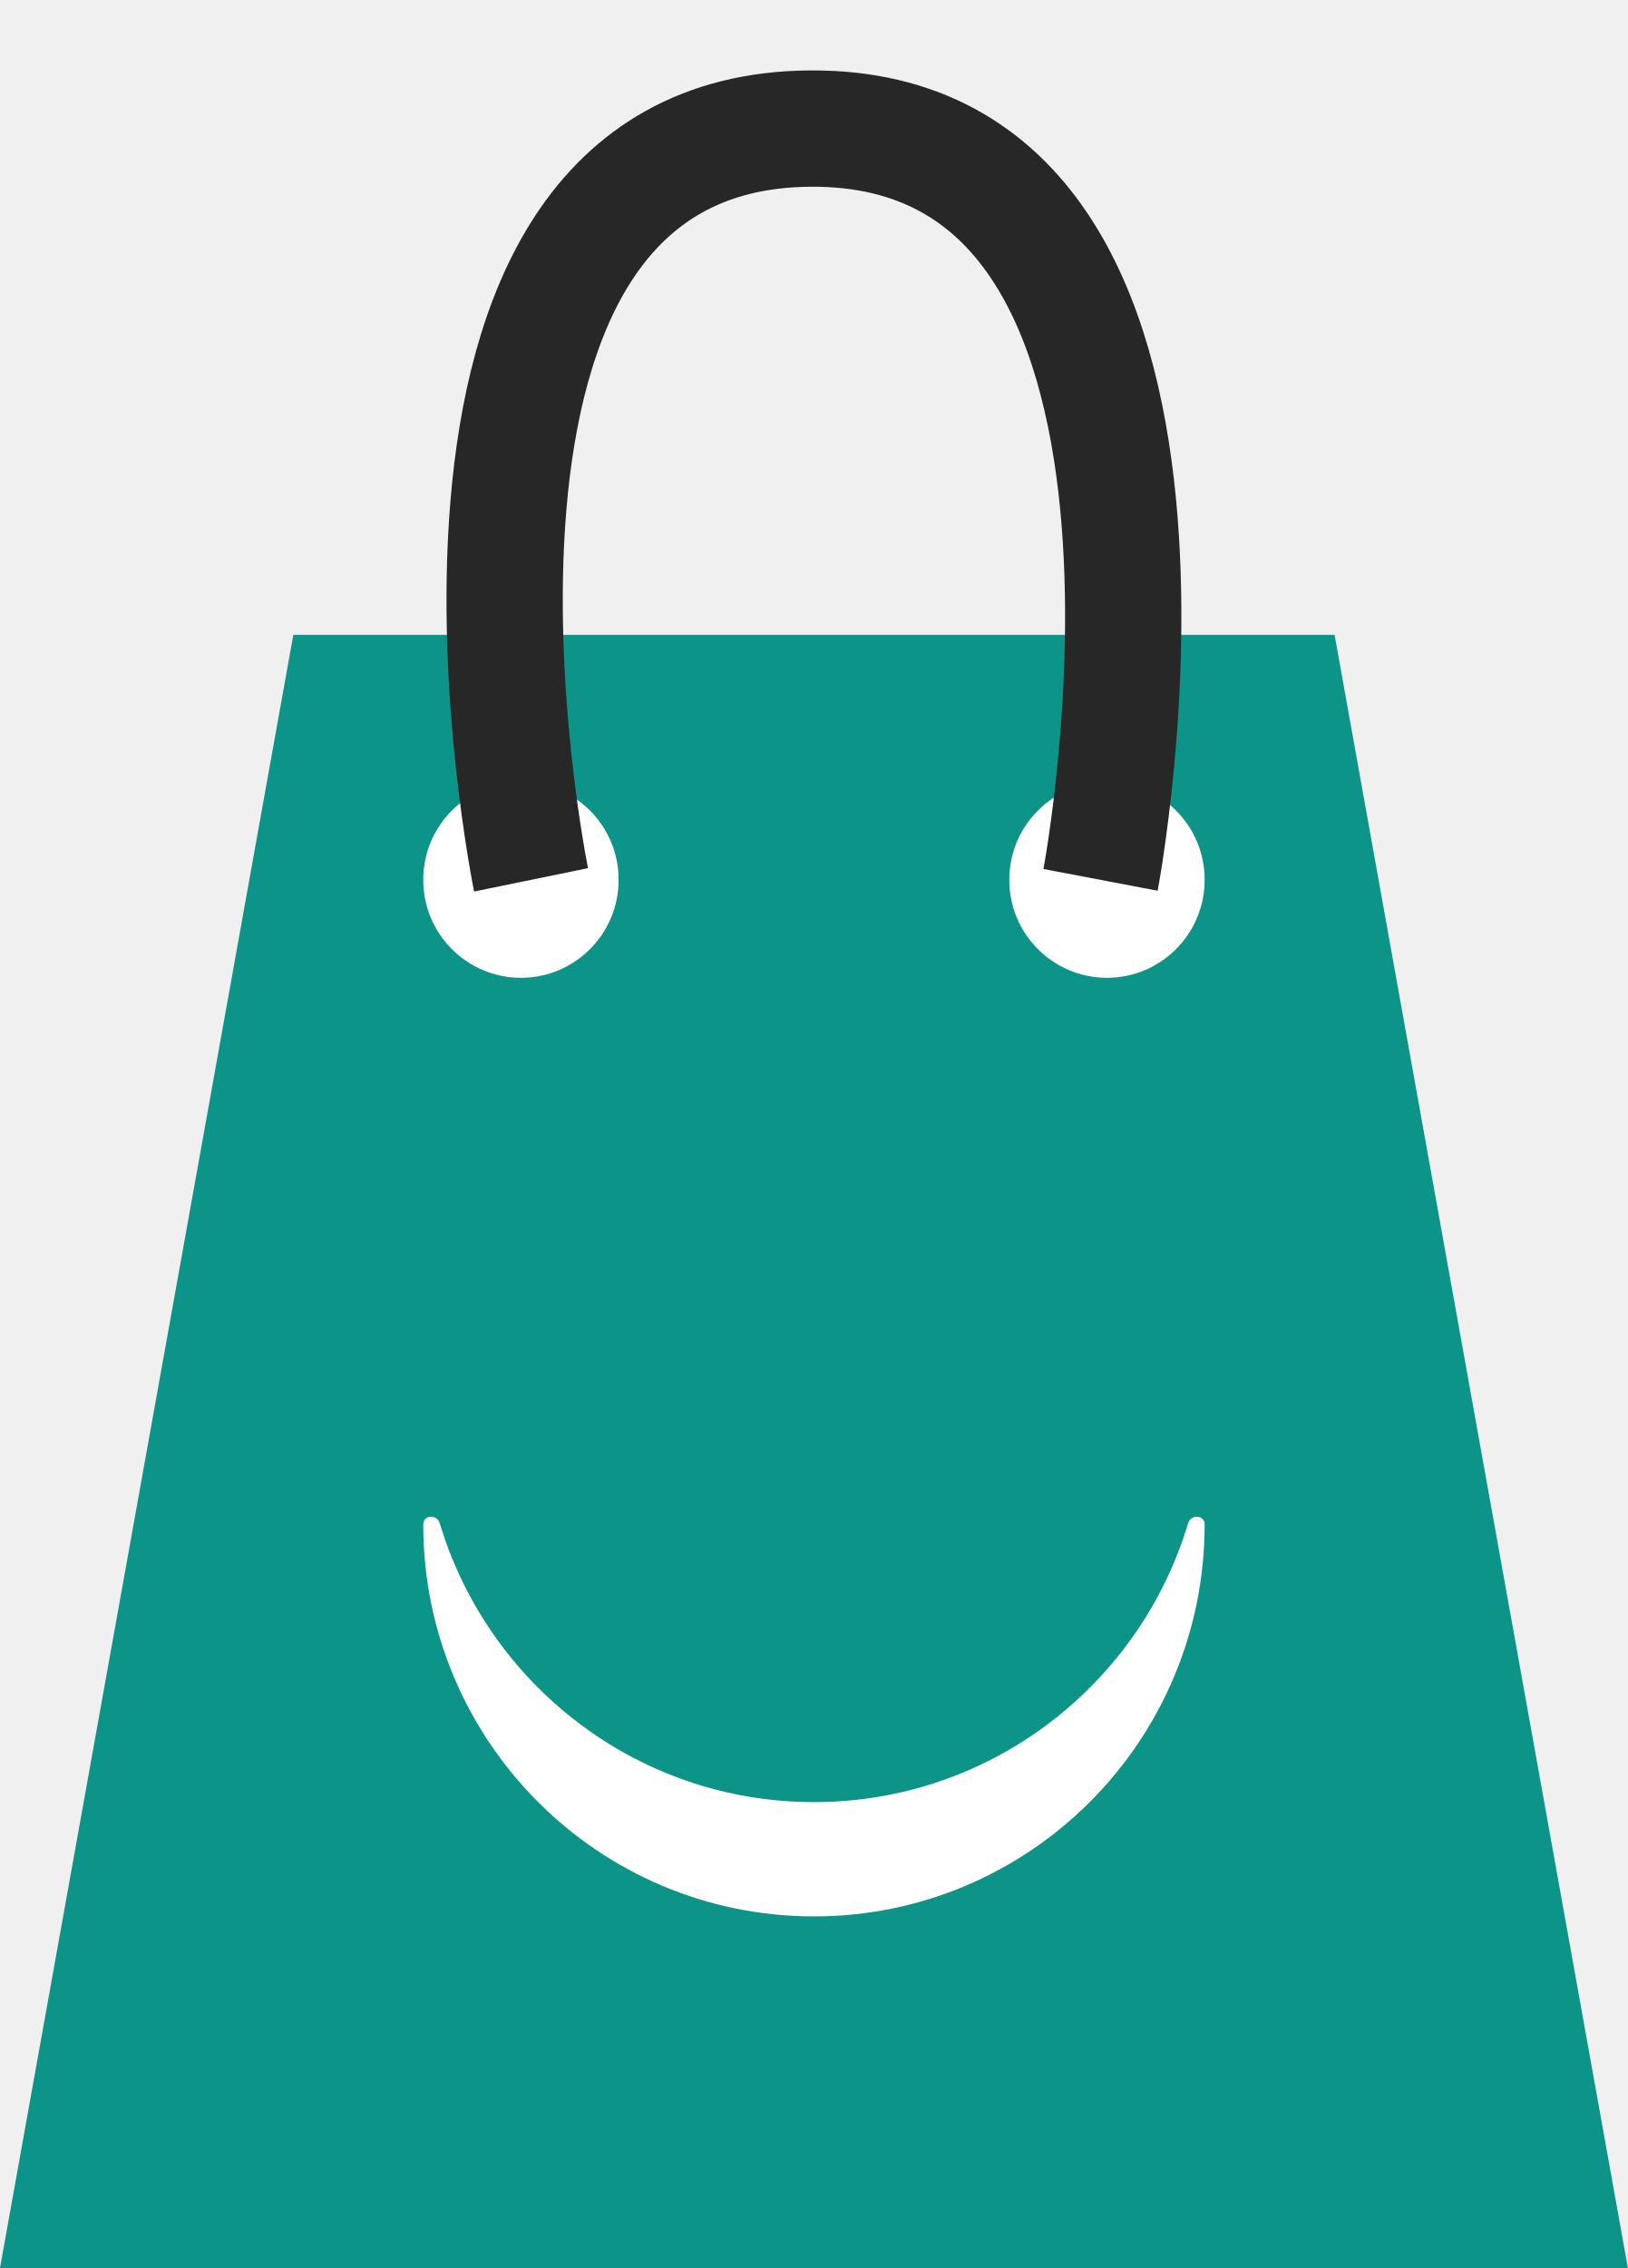
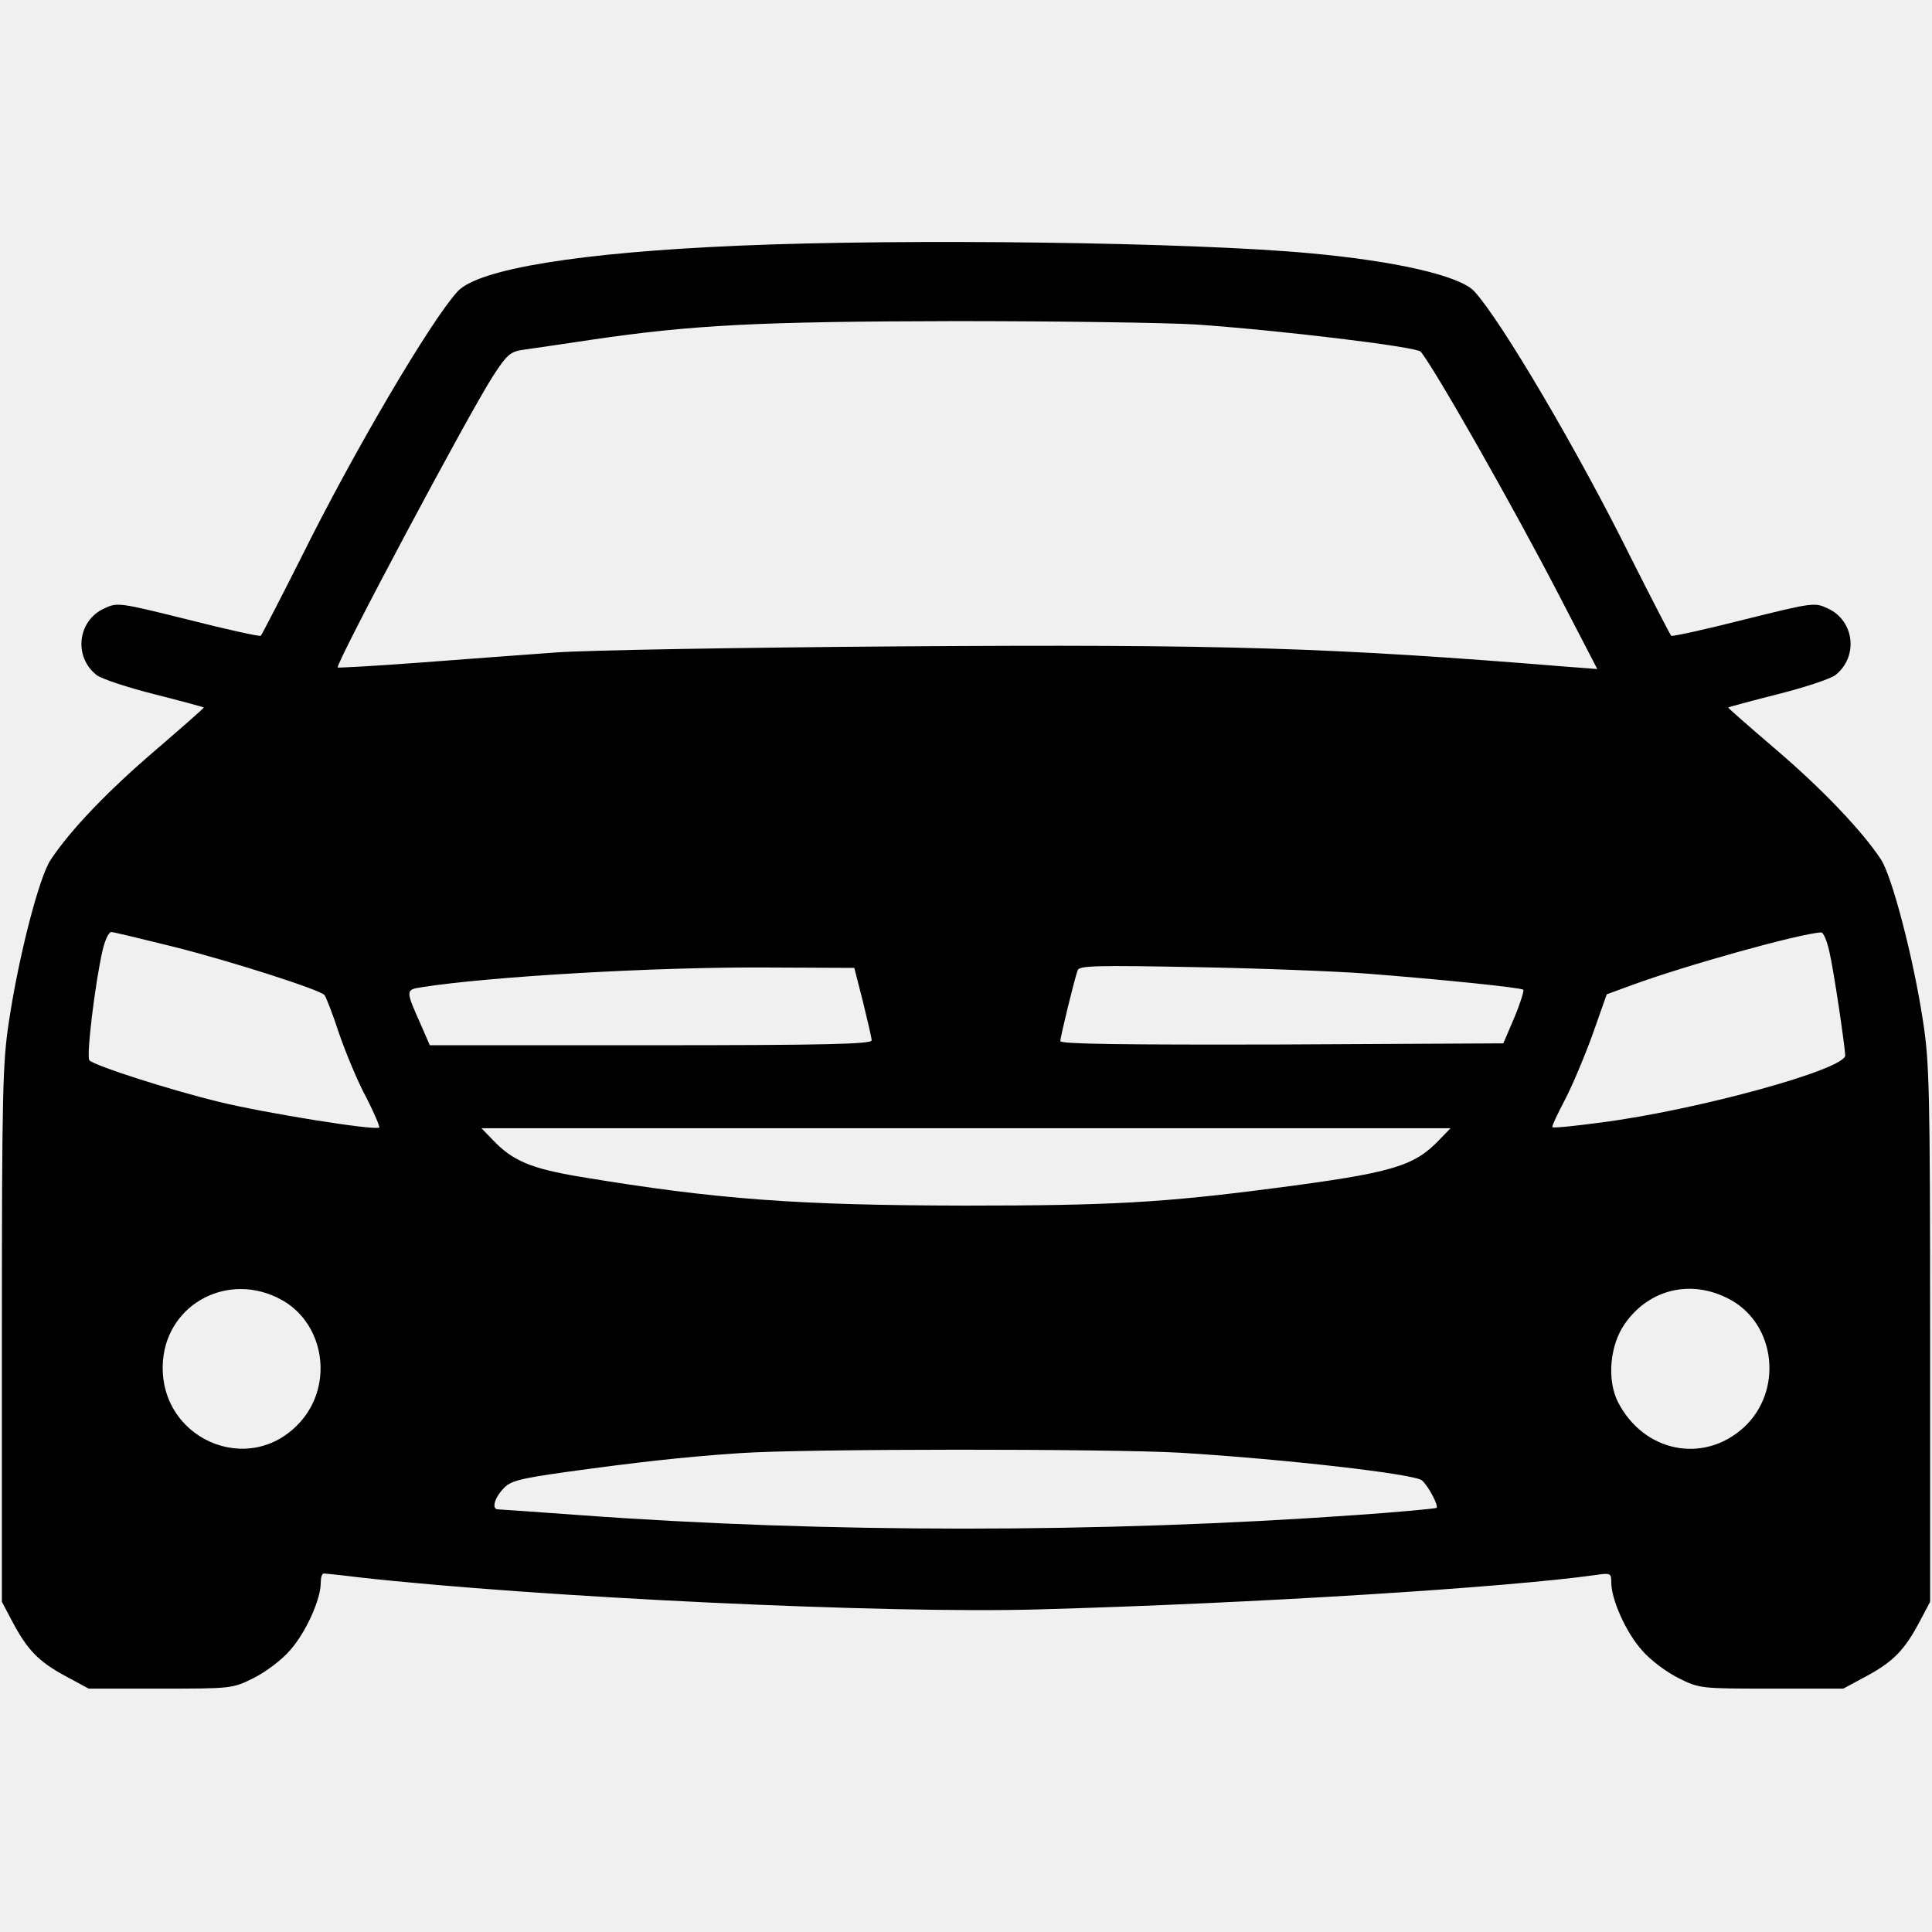
- <svg xmlns="http://www.w3.org/2000/svg" width="56" height="78" fill="none">
-   <g clip-path="url(#a)">
-     <path fill="#0D9488" d="M10.09 21.833h35.82L56 77.999H0l10.09-56.166Z" />
-     <path fill="#fff" d="M17.92 33.629a3.365 3.365 0 0 0 3.36-3.37 3.365 3.365 0 0 0-3.36-3.37 3.365 3.365 0 0 0-3.36 3.37 3.365 3.365 0 0 0 3.36 3.37ZM38.08 33.629a3.365 3.365 0 0 0 3.36-3.37 3.365 3.365 0 0 0-3.36-3.37 3.365 3.365 0 0 0-3.36 3.37 3.365 3.365 0 0 0 3.36 3.37Z" />
-     <path stroke="#272727" stroke-width="4" d="M18.269 30.259S12.99 4.524 27.872 4.422C42.79 4.32 37.859 30.26 37.859 30.26" />
-     <path fill="#fff" fill-rule="evenodd" d="M41.44 52.428c0-.332-.473-.36-.568-.041-1.665 5.548-6.798 9.59-12.872 9.59s-11.207-4.042-12.872-9.59c-.095-.318-.568-.29-.568.041 0 7.445 6.017 13.48 13.44 13.48 7.422 0 13.44-6.035 13.44-13.48Z" clip-rule="evenodd" />
+ <svg xmlns="http://www.w3.org/2000/svg" version="1.0" width="512pt" height="512pt" viewBox="0 0 512 512" preserveAspectRatio="xMidYMid meet">
+   <g transform="translate(0,512) scale(0.1,-0.1)" fill="#000000" stroke="none">
+     <path d="M1960 4469 c-425 -18 -692 -62 -747 -121 -71 -77 -277 -427 -415 -706 -56 -111 -104 -204 -107 -207 -4 -2 -91 17 -193 43 -185 46 -187 46 -223 29 -70 -33 -80 -128 -19 -176 13 -10 82 -33 154 -51 71 -18 130 -34 130 -35 0 -2 -58 -53 -129 -114 -125 -107 -224 -210 -277 -290 -30 -45 -84 -253 -110 -426 -17 -109 -19 -188 -19 -830 l0 -710 27 -51 c40 -76 70 -107 140 -145 l63 -34 190 0 c188 0 191 0 247 28 32 16 75 48 97 74 41 46 81 134 81 178 0 14 3 25 8 25 4 0 45 -4 92 -10 475 -53 1398 -97 1805 -85 573 16 1238 58 1473 91 40 6 42 5 42 -19 0 -46 39 -133 81 -180 22 -26 65 -58 97 -74 56 -28 59 -28 247 -28 l190 0 63 34 c70 38 100 69 140 145 l27 51 0 710 c0 645 -2 721 -19 830 -26 170 -82 382 -111 427 -50 76 -158 189 -280 293 -69 59 -125 108 -125 110 0 1 59 17 130 35 72 18 141 41 154 51 61 48 51 143 -19 176 -36 17 -38 17 -223 -29 -102 -26 -189 -45 -193 -43 -3 3 -51 96 -107 207 -138 279 -344 629 -415 706 -38 41 -206 80 -437 101 -313 29 -1068 39 -1510 20z m1210 -209 c219 -15 584 -59 595 -72 36 -43 246 -412 370 -652 l98 -189 -79 6 c-625 51 -908 60 -1774 54 -415 -3 -822 -10 -905 -16 -82 -6 -246 -18 -363 -27 -117 -9 -215 -14 -217 -13 -7 8 344 667 410 770 38 59 47 67 81 72 22 3 104 15 184 27 265 39 441 48 960 49 272 0 560 -4 640 -9z m-2710 -1649 c155 -39 388 -114 400 -128 4 -5 22 -51 39 -103 18 -52 50 -129 72 -169 21 -41 36 -77 34 -79 -9 -9 -302 38 -425 68 -127 31 -328 95 -343 110 -9 8 15 206 35 292 6 26 16 48 23 48 6 0 80 -18 165 -39z m4388 -13 c12 -51 41 -249 42 -275 0 -37 -392 -145 -649 -178 -67 -9 -125 -15 -127 -12 -2 2 13 34 33 72 20 38 53 117 74 175 l37 105 63 23 c140 52 448 138 505 141 6 1 16 -23 22 -51z m-2561 -133 c12 -49 23 -96 23 -102 0 -10 -124 -13 -586 -13 l-585 0 -23 53 c-42 94 -42 94 3 101 178 28 621 54 915 52 l230 -1 23 -90z m1333 75 c193 -15 411 -37 417 -43 2 -3 -8 -36 -24 -74 l-29 -68 -587 -3 c-419 -1 -587 1 -587 9 0 11 37 163 46 188 4 12 53 13 312 8 169 -3 372 -11 452 -17z m194 -441 c-67 -70 -123 -87 -439 -128 -291 -38 -432 -46 -820 -46 -442 1 -653 16 -1015 76 -133 22 -182 43 -234 98 l-30 31 1284 0 1284 0 -30 -31z m-3069 -423 c114 -62 140 -223 52 -323 -136 -154 -382 -44 -365 162 13 152 175 236 313 161z m3840 0 c122 -66 141 -244 35 -340 -107 -96 -264 -64 -332 68 -30 59 -22 151 18 208 65 93 178 119 279 64z m-1455 -406 c276 -17 617 -56 638 -73 16 -13 45 -67 39 -73 -2 -2 -98 -11 -213 -19 -678 -48 -1406 -48 -2061 0 -111 8 -207 15 -213 15 -17 0 -11 28 13 54 19 21 39 27 167 45 180 25 311 40 460 50 170 12 980 12 1170 1z" />
  </g>
-   <defs>
-     <clipPath id="a">
-       <path fill="#fff" d="M0 0h56v78H0z" />
-     </clipPath>
-   </defs>
</svg>
